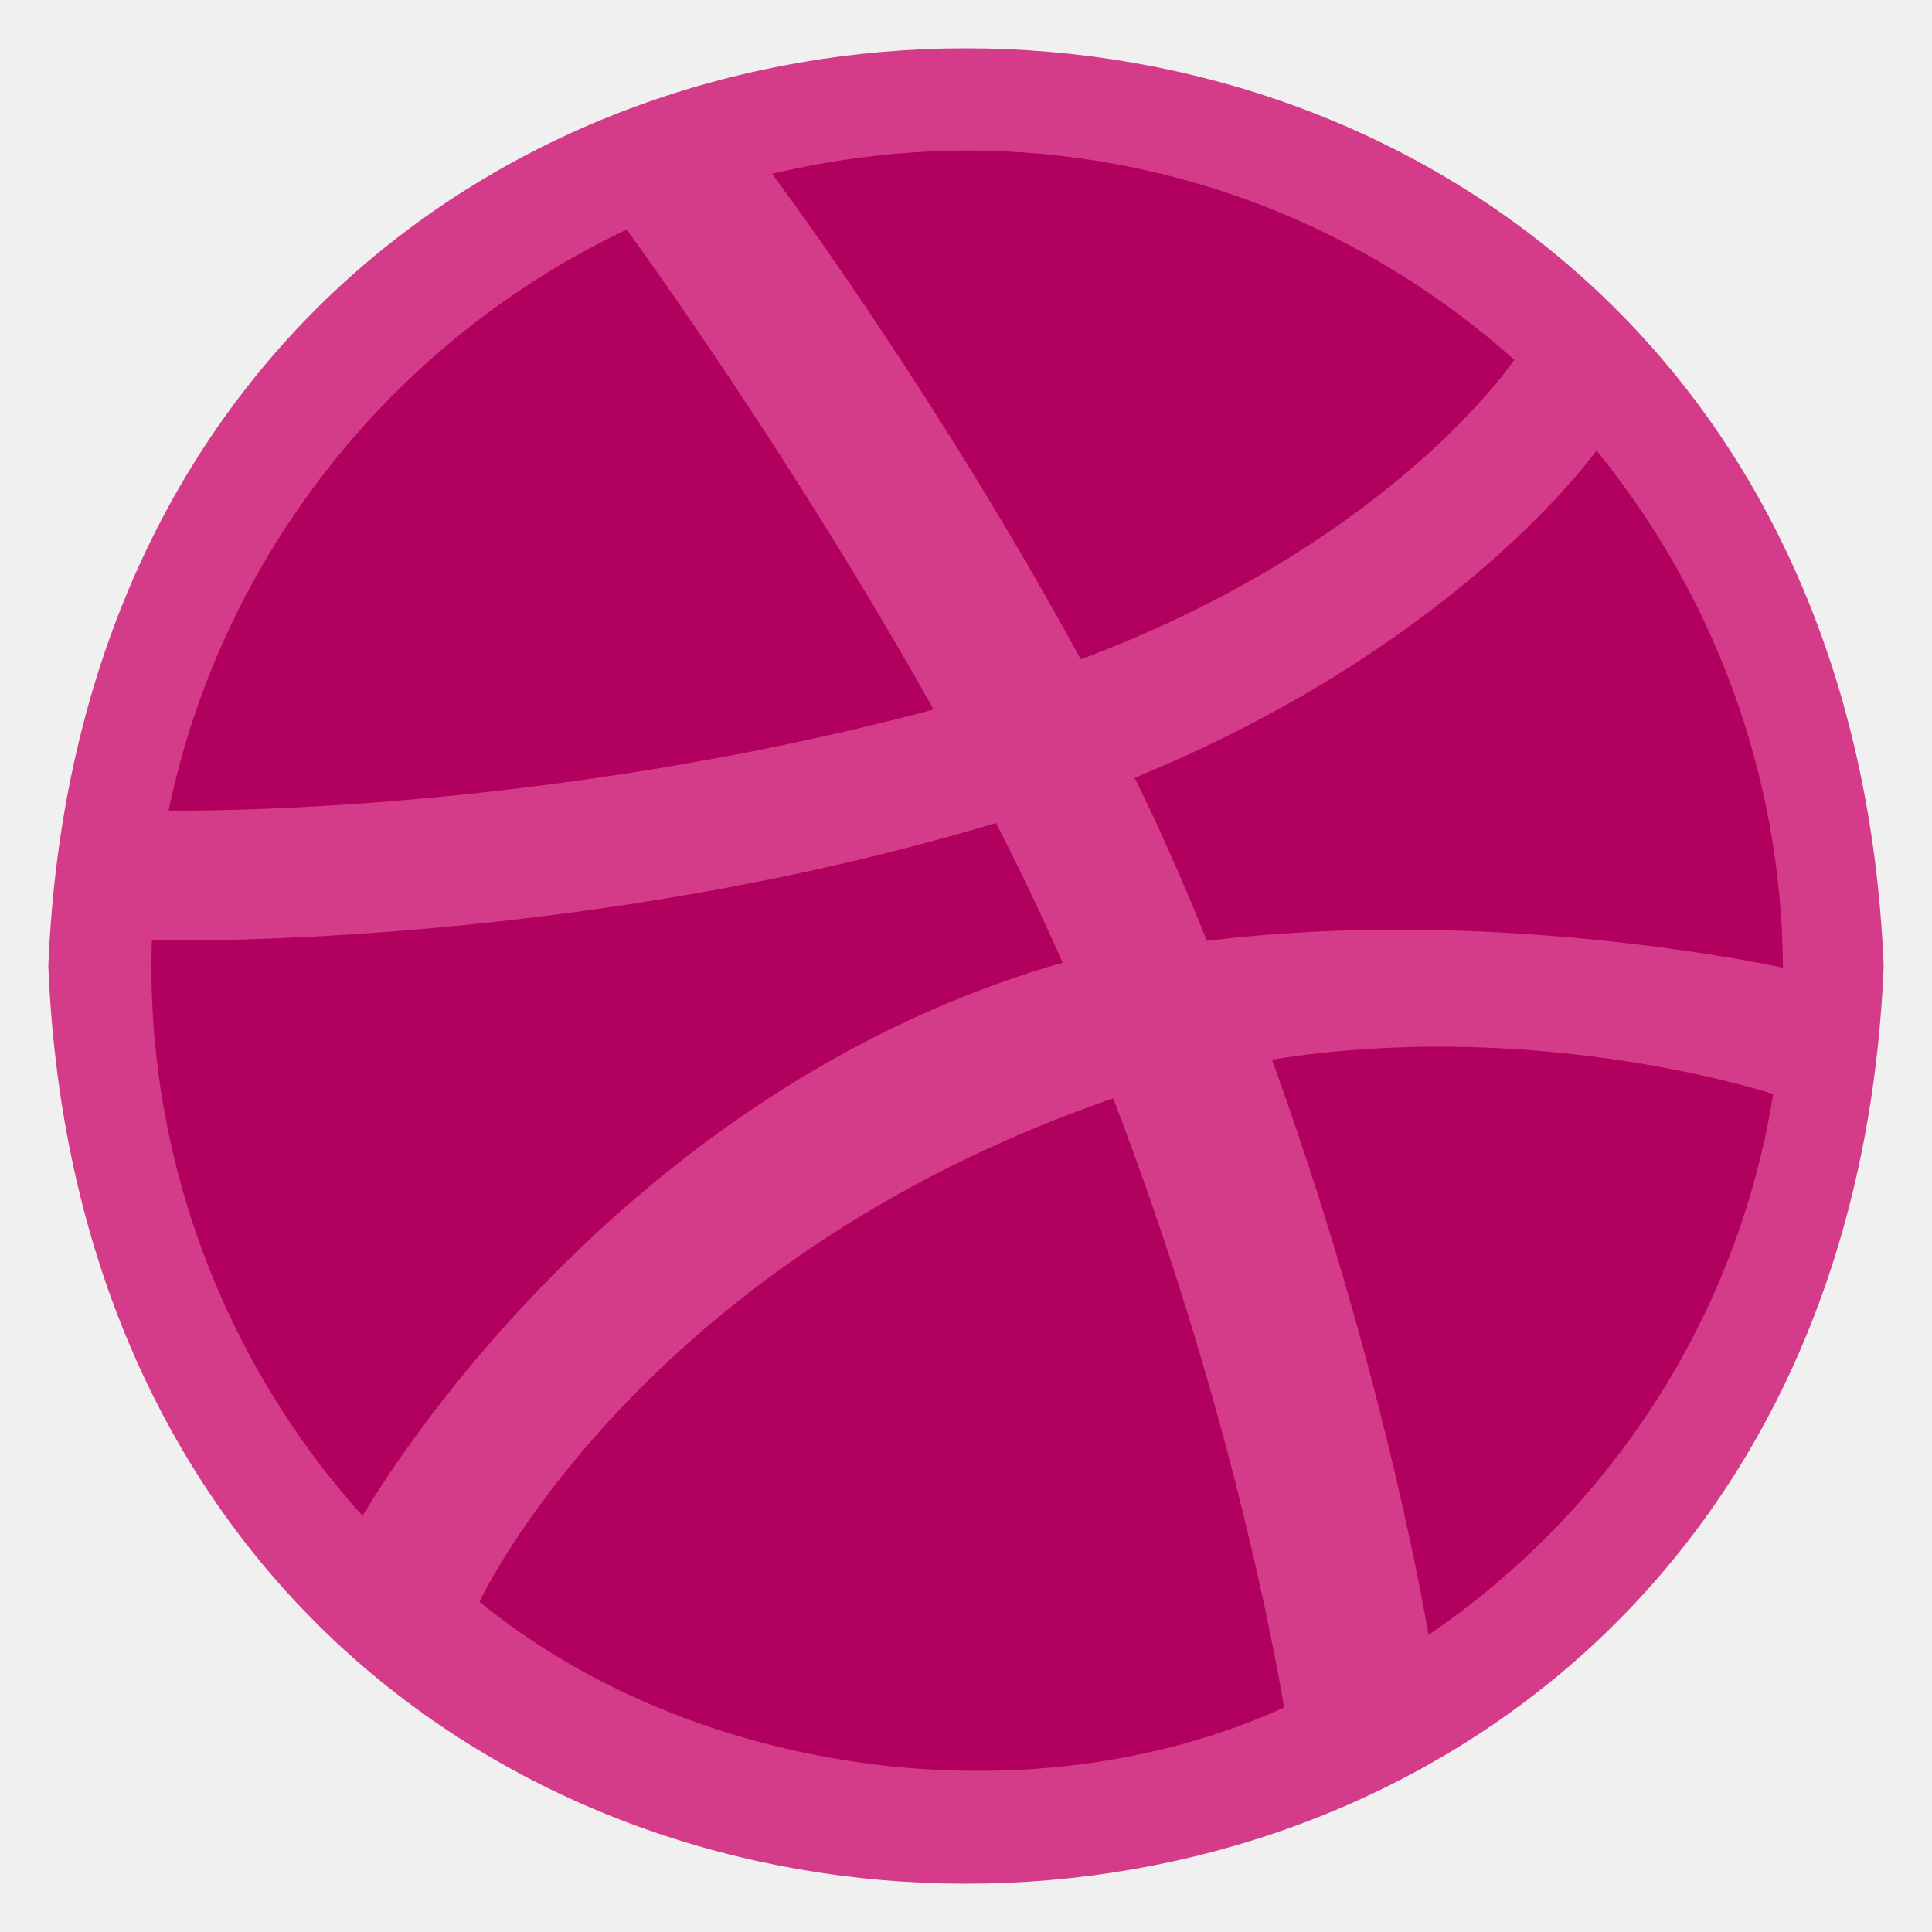
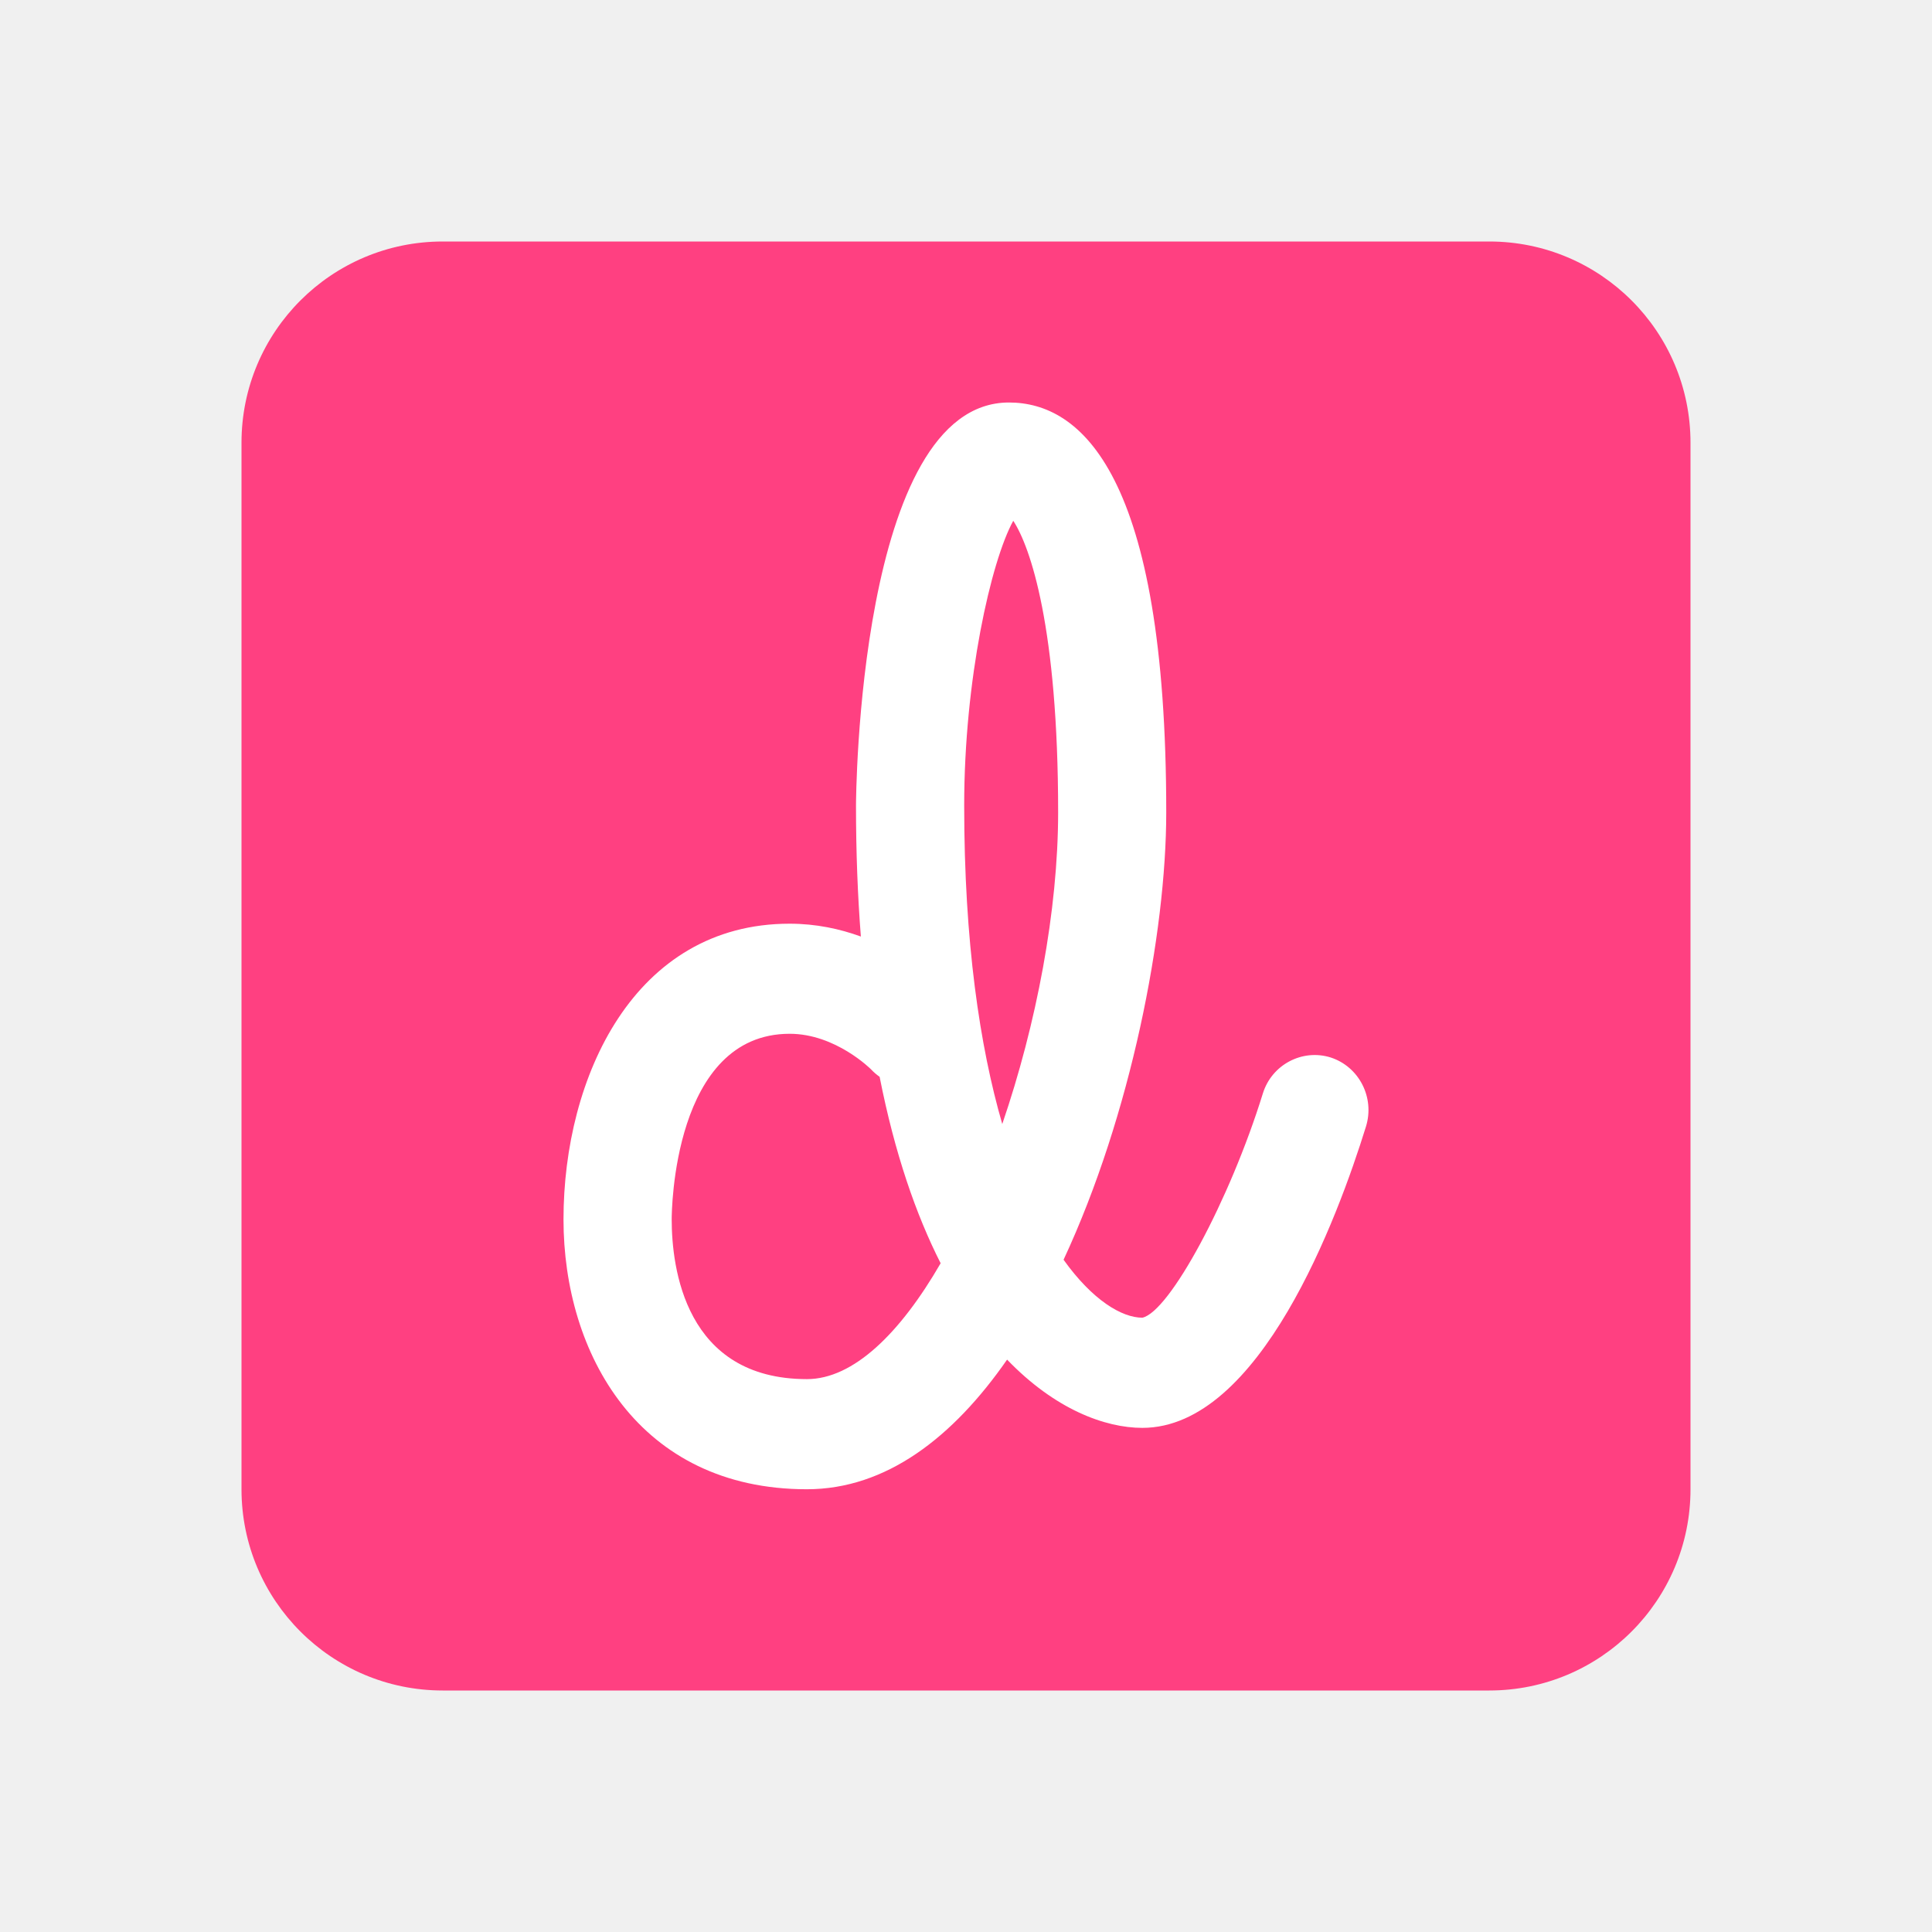
- <svg xmlns="http://www.w3.org/2000/svg" width="100" height="100" style="enable-background:new 0 0 100 100" xml:space="preserve">
-   <style>.st8{fill:#b2005f}</style>
-   <g id="Layer_2">
-     <path d="M2.5 50c2.616 63.358 92.407 63.309 95 0-2.599-63.324-92.391-63.343-95 0z" style="fill:#d43c89" />
-     <path class="st8" d="M62.471 48.703c14.262-1.787 28.412 1.073 29.816 1.385-.067-10.143-3.699-19.46-9.649-26.765-.914 1.229-8.089 10.456-23.911 16.935 1.361 2.747 2.6 5.599 3.744 8.445zM78.38 18.624C70.826 11.877 60.887 7.788 49.99 7.788a44.765 44.765 0 0 0-10.028 1.207c1.181 1.586 8.958 12.221 15.978 25.134 15.242-5.719 21.682-14.41 22.44-15.505zM48.325 36.727c-7.086-12.645-14.752-23.28-15.888-24.844C20.47 17.558 11.49 28.639 8.727 41.955c1.916.022 19.565.089 39.598-5.228zM53.322 50.338a36.227 36.227 0 0 1 1.681-.51 134.722 134.722 0 0 0-3.451-7.23c-21.214 6.365-41.831 6.099-43.689 6.077-.378 11.28 3.842 21.983 10.906 29.786.973-1.664 12.631-21.026 34.553-28.123zM57.36 56.938c-23.395 8.179-31.812 24.451-32.546 25.966 10.985 9.003 28.446 11.476 41.654 5.475-.626-3.657-3.022-16.359-8.849-31.527-.086.043-.194.065-.259.086zM65.836 54.845c5.441 15.017 7.652 27.23 8.107 29.773 9.321-6.346 15.975-16.364 17.839-27.991-1.431-.457-12.897-3.869-25.946-1.782z" />
-   </g>
+ <svg xmlns="http://www.w3.org/2000/svg" viewBox="0 0 48 48">
+   <path fill="#FF4081" d="M42,37c0,2.762-2.238,5-5,5H11c-2.761,0-5-2.238-5-5V11c0-2.762,2.239-5,5-5h26c2.762,0,5,2.238,5,5V37z" />
+   <path fill="#FFF" d="M33.061,26.273c-0.703-0.221-1.464,0.175-1.686,0.895c-0.824,2.658-2.316,5.419-2.993,5.57c-0.507,0-1.236-0.43-1.958-1.44c1.674-3.594,2.551-8.106,2.551-11.118c0-8.413-2.124-10.18-3.908-10.18c-3.757,0-3.8,9.912-3.8,10.012c0,1.166,0.042,2.248,0.121,3.256c-0.518-0.189-1.113-0.319-1.77-0.319c-3.86,0-5.618,3.809-5.618,7.347C14,33.63,15.871,37,20.046,37c1.972,0,3.634-1.291,4.975-3.221c1.188,1.235,2.432,1.696,3.36,1.696c2.923,0,4.858-5.233,5.556-7.486C34.16,27.27,33.767,26.502,33.061,26.273z M20.048,34.264c-3.031,0-3.36-2.775-3.36-3.969c0-0.188,0.034-4.611,2.932-4.611c1.144,0,2.022,0.885,2.022,0.885c0.065,0.07,0.137,0.131,0.212,0.184c0.375,1.904,0.904,3.426,1.516,4.632C22.366,33.123,21.203,34.264,20.048,34.264z M24.901,27.926c-0.559-1.93-0.946-4.521-0.946-7.914c0-3.126,0.666-6.068,1.219-7.073c0.424,0.644,1.115,2.65,1.115,7.241C26.289,22.616,25.75,25.446,24.901,27.926z" />
</svg>
